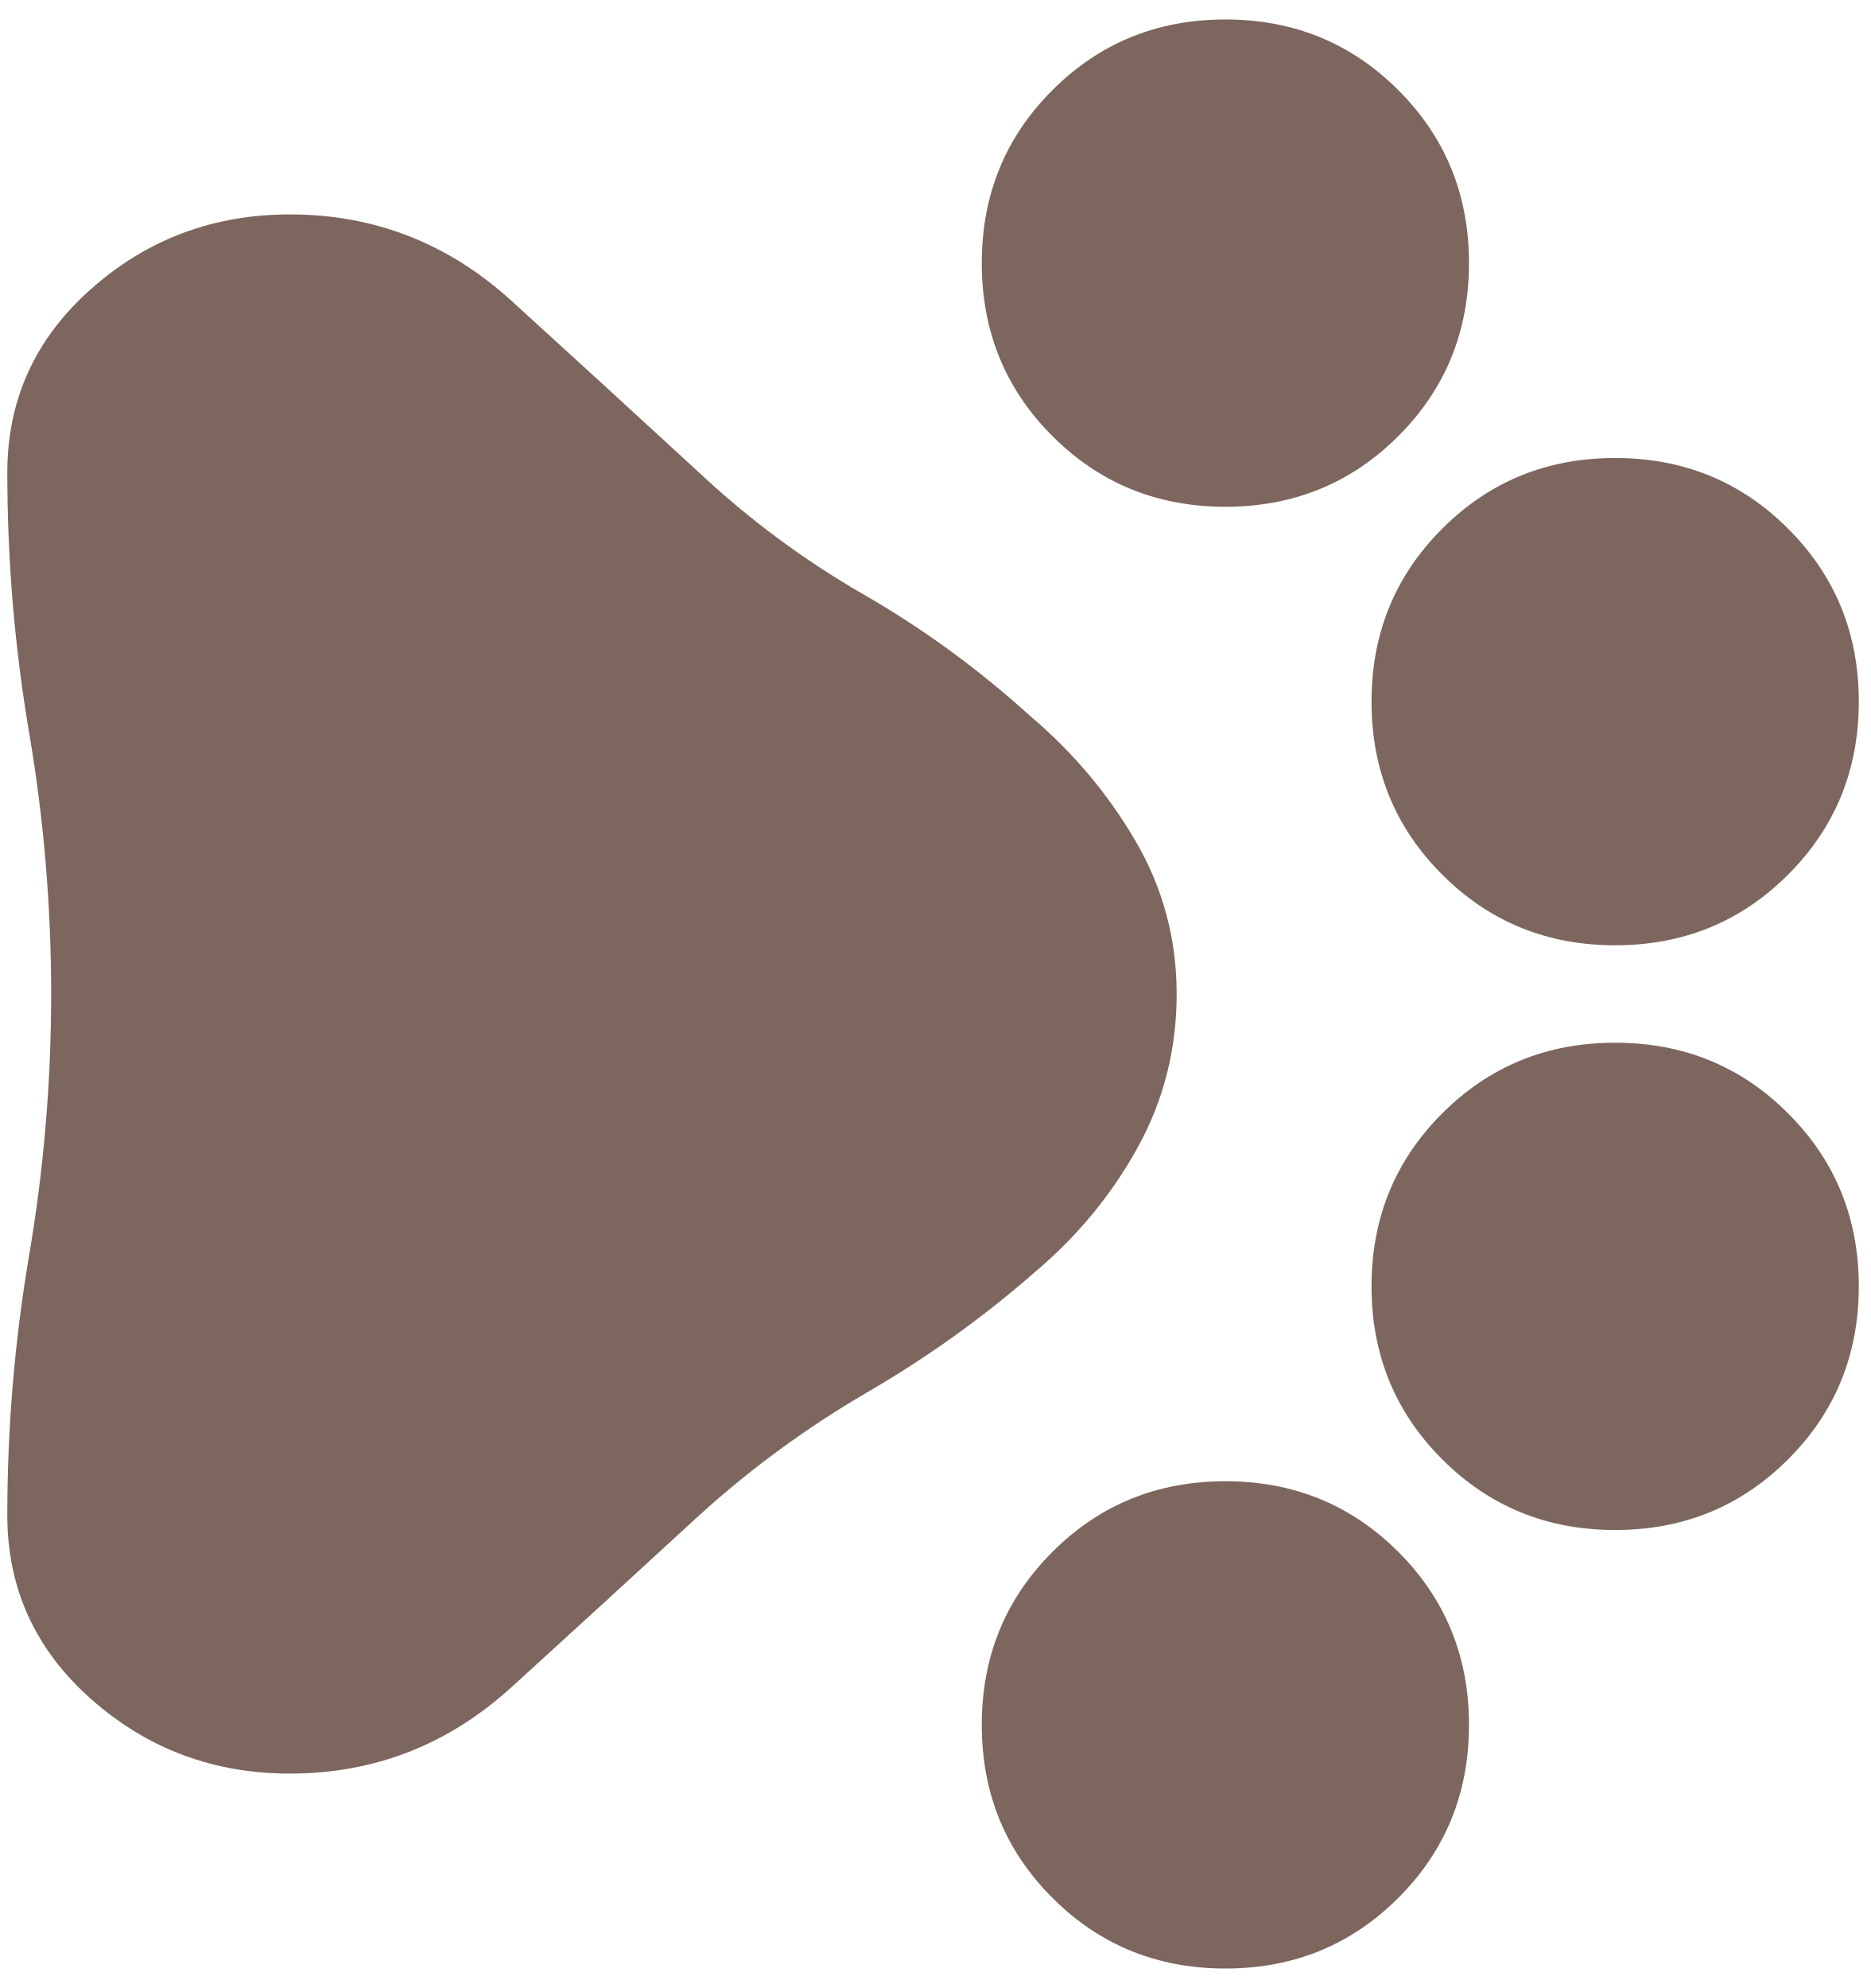
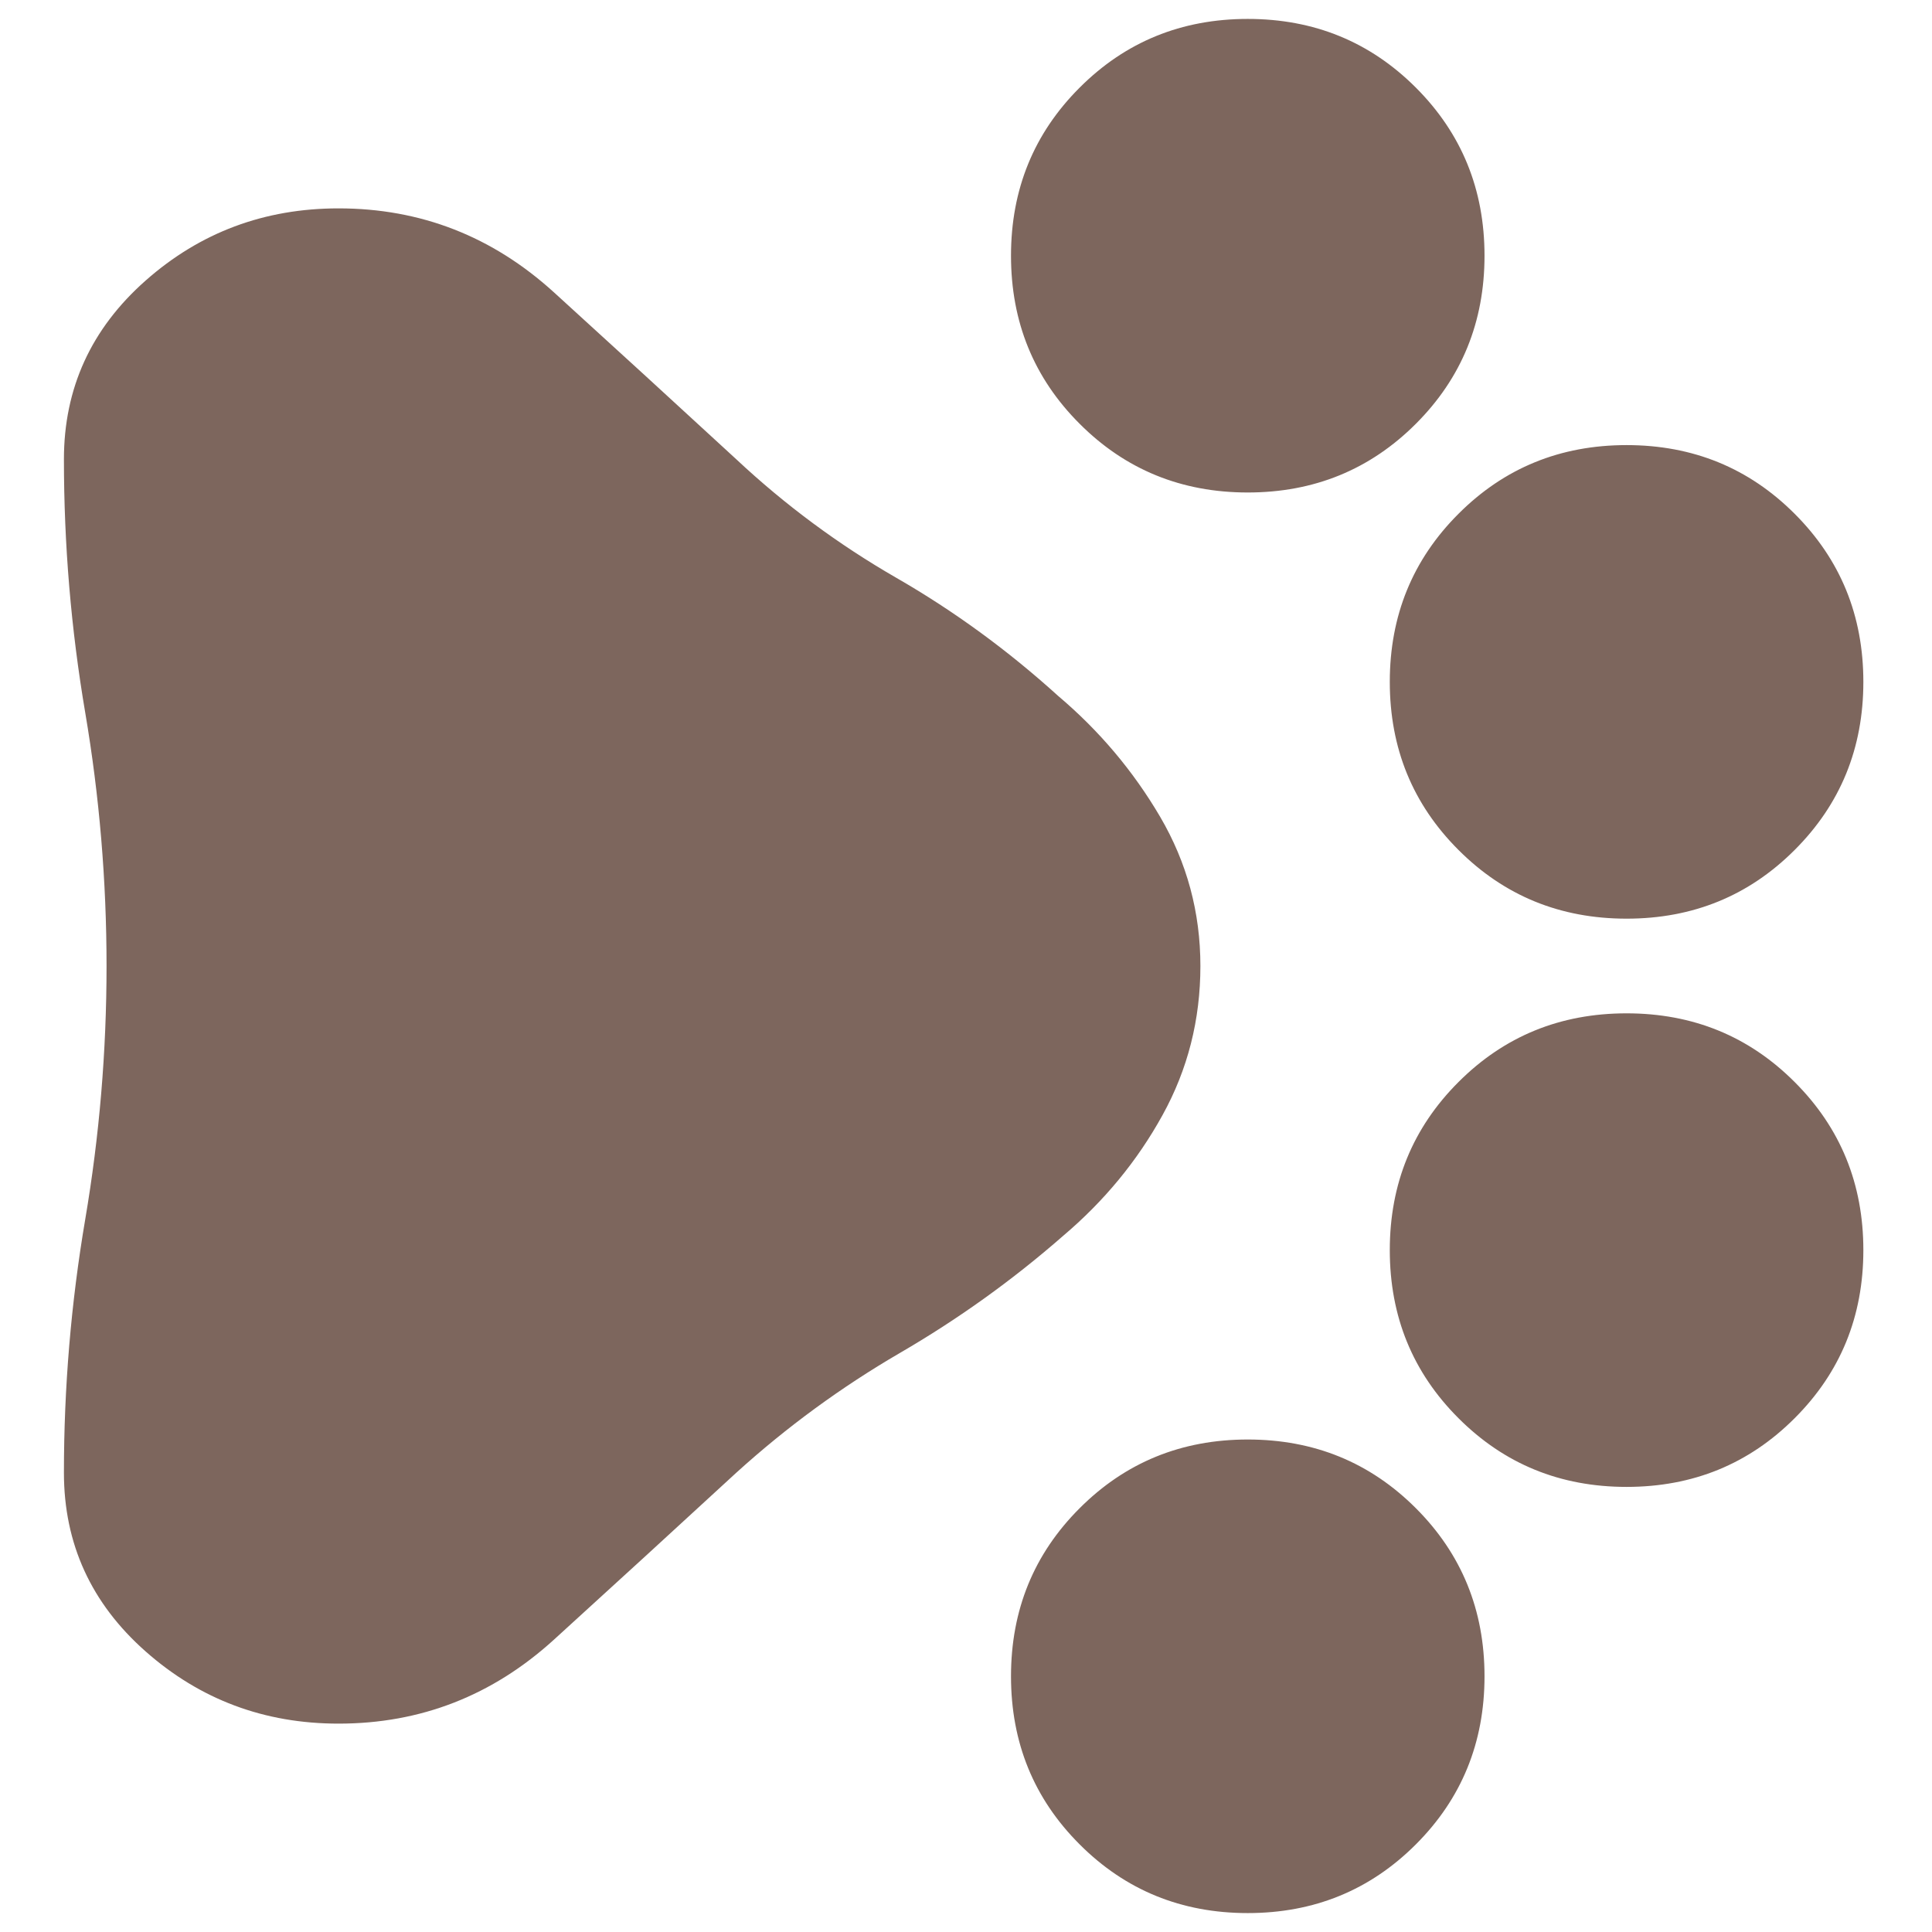
- <svg xmlns="http://www.w3.org/2000/svg" width="32" height="34" viewBox="0 0 32 34" fill="none">
+ <svg xmlns="http://www.w3.org/2000/svg" width="30" height="30" viewBox="0 0 32 34" fill="none">
  <path d="M16.792 4.5C16.792 3.333 17.194 2.347 18 1.542C18.805 0.736 19.792 0.333 20.958 0.333C22.125 0.333 23.111 0.736 23.917 1.542C24.722 2.347 25.125 3.333 25.125 4.5C25.125 5.667 24.722 6.653 23.917 7.458C23.111 8.264 22.125 8.667 20.958 8.667C19.792 8.667 18.805 8.264 18 7.458C17.194 6.653 16.792 5.667 16.792 4.5ZM23.458 12C23.458 10.833 23.861 9.847 24.667 9.042C25.472 8.236 26.458 7.833 27.625 7.833C28.792 7.833 29.778 8.236 30.583 9.042C31.389 9.847 31.792 10.833 31.792 12C31.792 13.167 31.389 14.153 30.583 14.958C29.778 15.764 28.792 16.167 27.625 16.167C26.458 16.167 25.472 15.764 24.667 14.958C23.861 14.153 23.458 13.167 23.458 12ZM23.458 22C23.458 20.833 23.861 19.847 24.667 19.042C25.472 18.236 26.458 17.833 27.625 17.833C28.792 17.833 29.778 18.236 30.583 19.042C31.389 19.847 31.792 20.833 31.792 22C31.792 23.167 31.389 24.153 30.583 24.958C29.778 25.764 28.792 26.167 27.625 26.167C26.458 26.167 25.472 25.764 24.667 24.958C23.861 24.153 23.458 23.167 23.458 22ZM16.792 29.5C16.792 28.333 17.194 27.347 18 26.542C18.805 25.736 19.792 25.333 20.958 25.333C22.125 25.333 23.111 25.736 23.917 26.542C24.722 27.347 25.125 28.333 25.125 29.5C25.125 30.667 24.722 31.653 23.917 32.458C23.111 33.264 22.125 33.667 20.958 33.667C19.792 33.667 18.805 33.264 18 32.458C17.194 31.653 16.792 30.667 16.792 29.5ZM0.125 8.083C0.125 6.833 0.604 5.785 1.562 4.938C2.521 4.09 3.653 3.667 4.958 3.667C6.403 3.667 7.667 4.16 8.75 5.146C9.833 6.132 10.903 7.111 11.958 8.083C12.819 8.889 13.757 9.583 14.771 10.167C15.785 10.75 16.736 11.444 17.625 12.25C18.347 12.861 18.944 13.569 19.417 14.375C19.889 15.181 20.125 16.056 20.125 17C20.125 17.945 19.903 18.82 19.458 19.625C19.014 20.431 18.43 21.139 17.708 21.75C16.819 22.528 15.861 23.215 14.833 23.812C13.806 24.41 12.847 25.111 11.958 25.917C10.903 26.889 9.833 27.868 8.75 28.854C7.667 29.84 6.403 30.333 4.958 30.333C3.653 30.333 2.521 29.91 1.562 29.062C0.604 28.215 0.125 27.167 0.125 25.917C0.125 24.417 0.25 22.931 0.5 21.458C0.75 19.986 0.875 18.5 0.875 17C0.875 15.5 0.75 14.014 0.5 12.542C0.25 11.069 0.125 9.583 0.125 8.083Z" fill="#7D665D" />
</svg>
